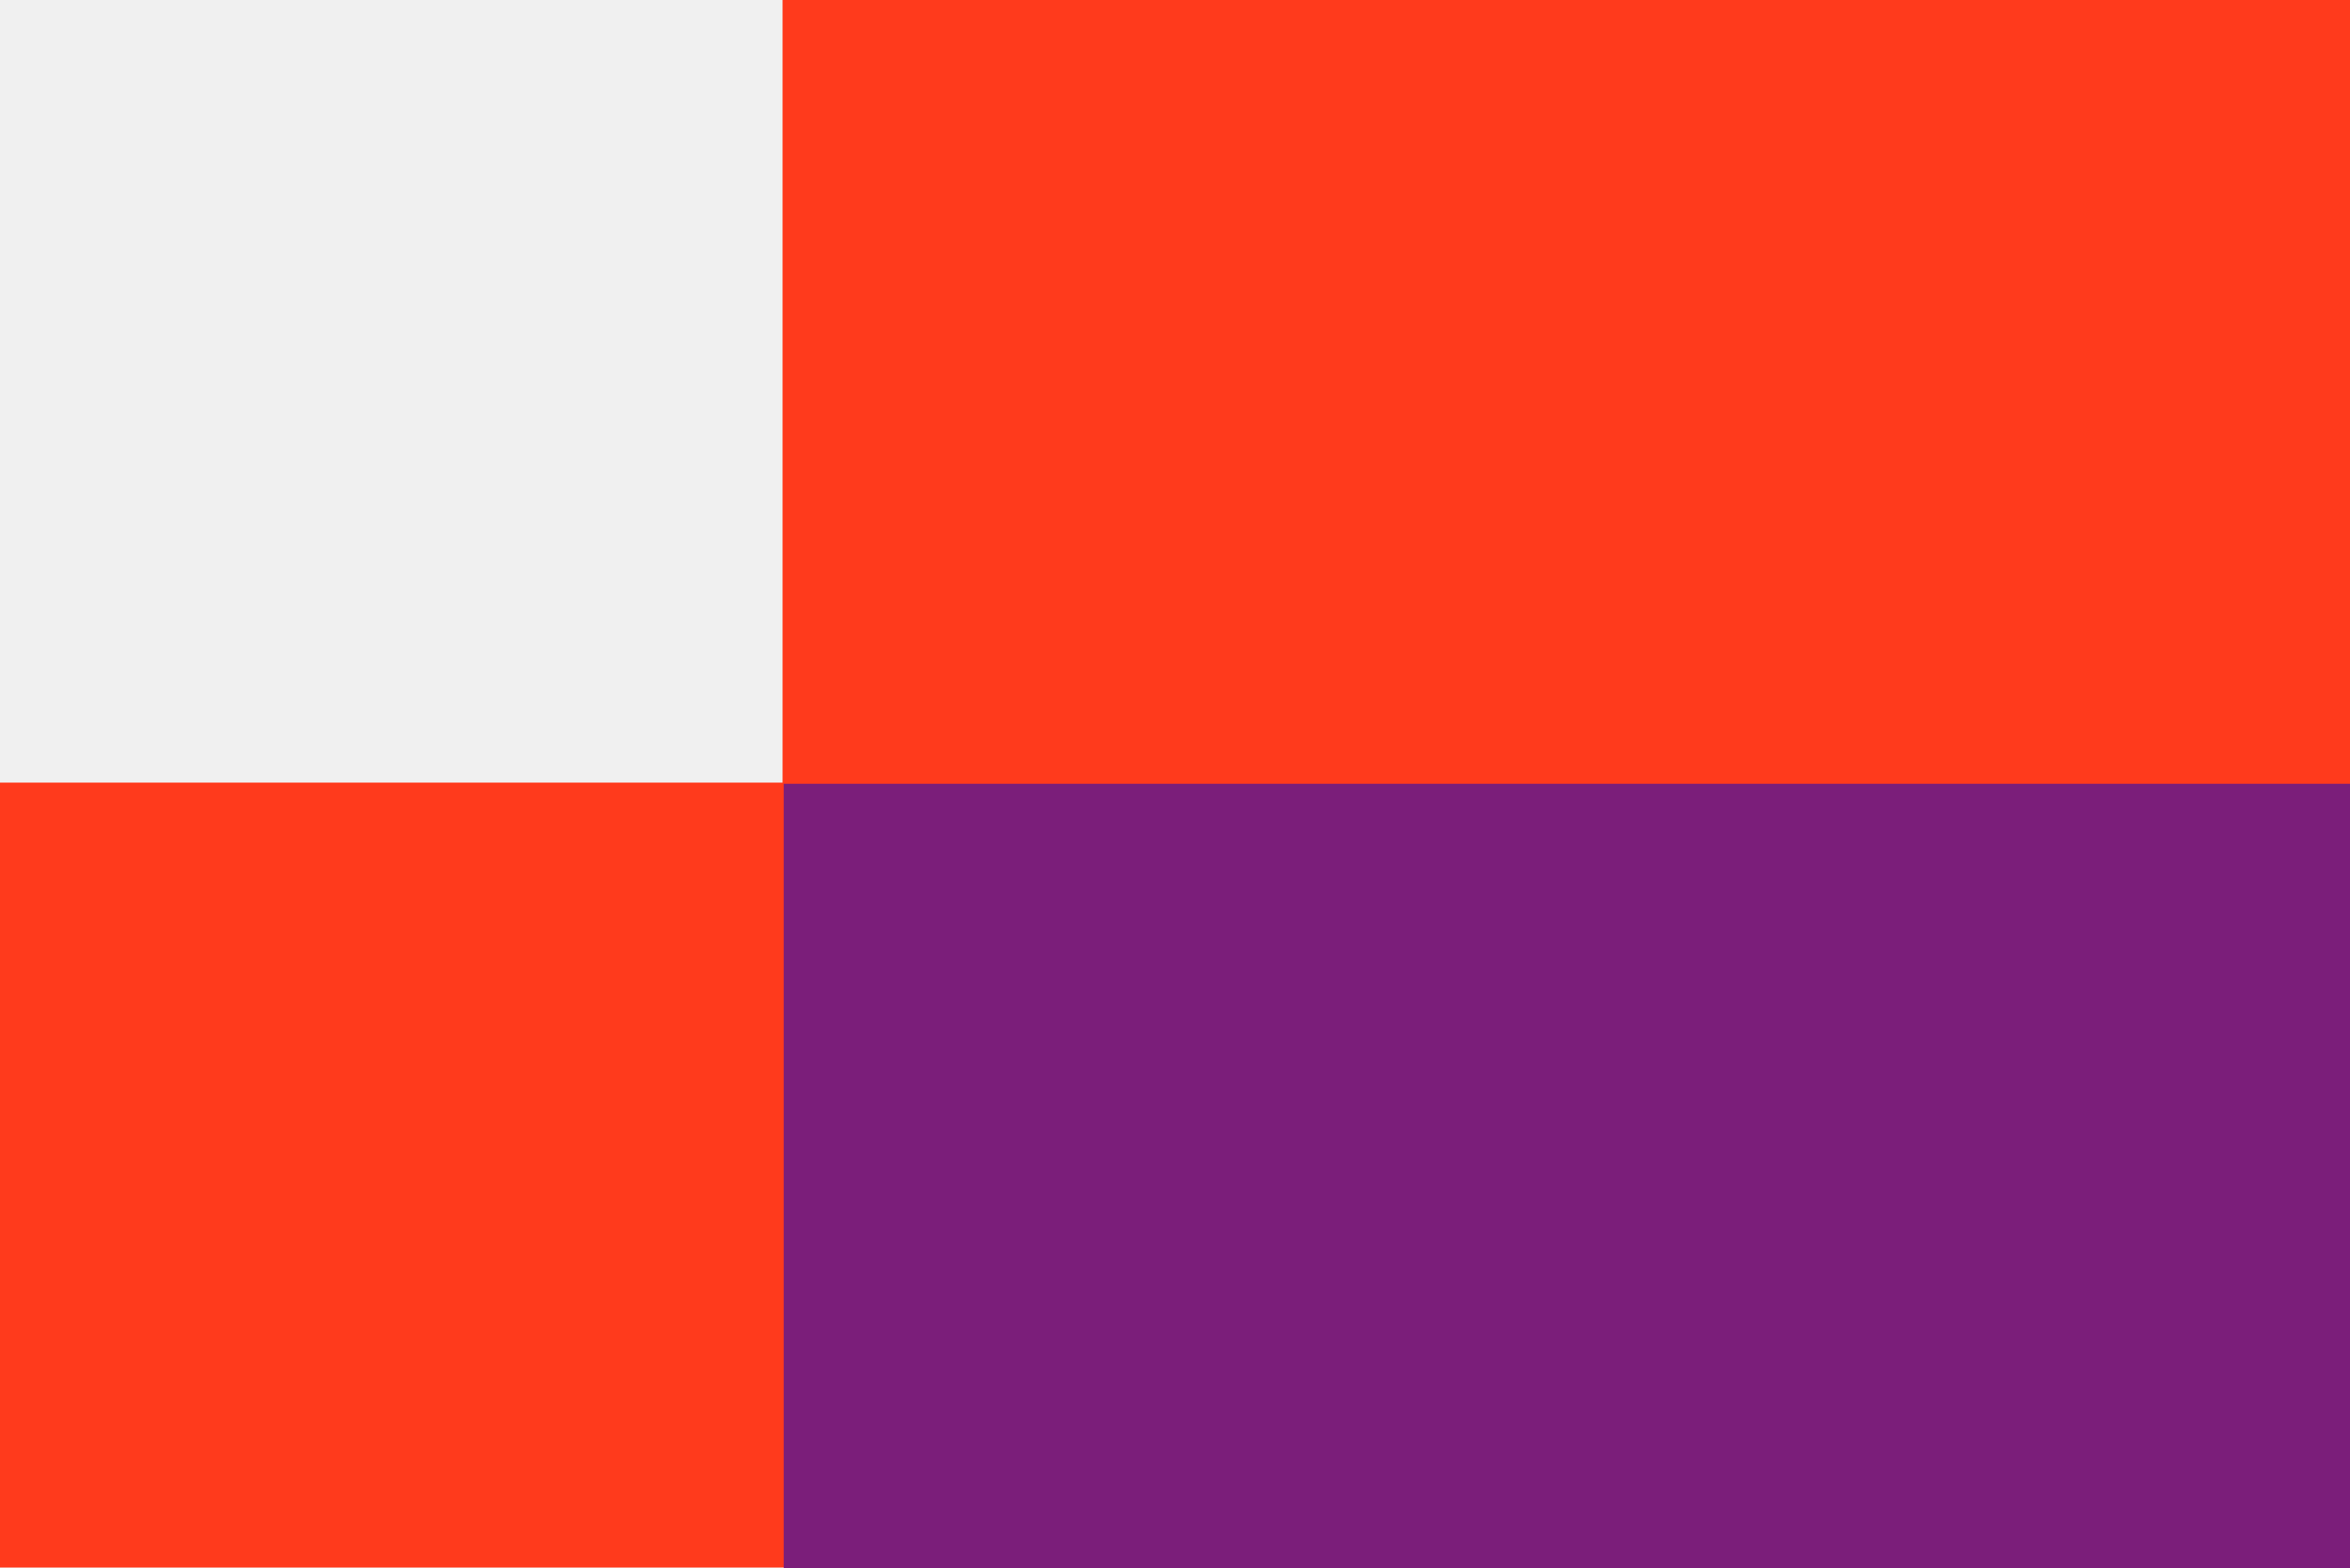
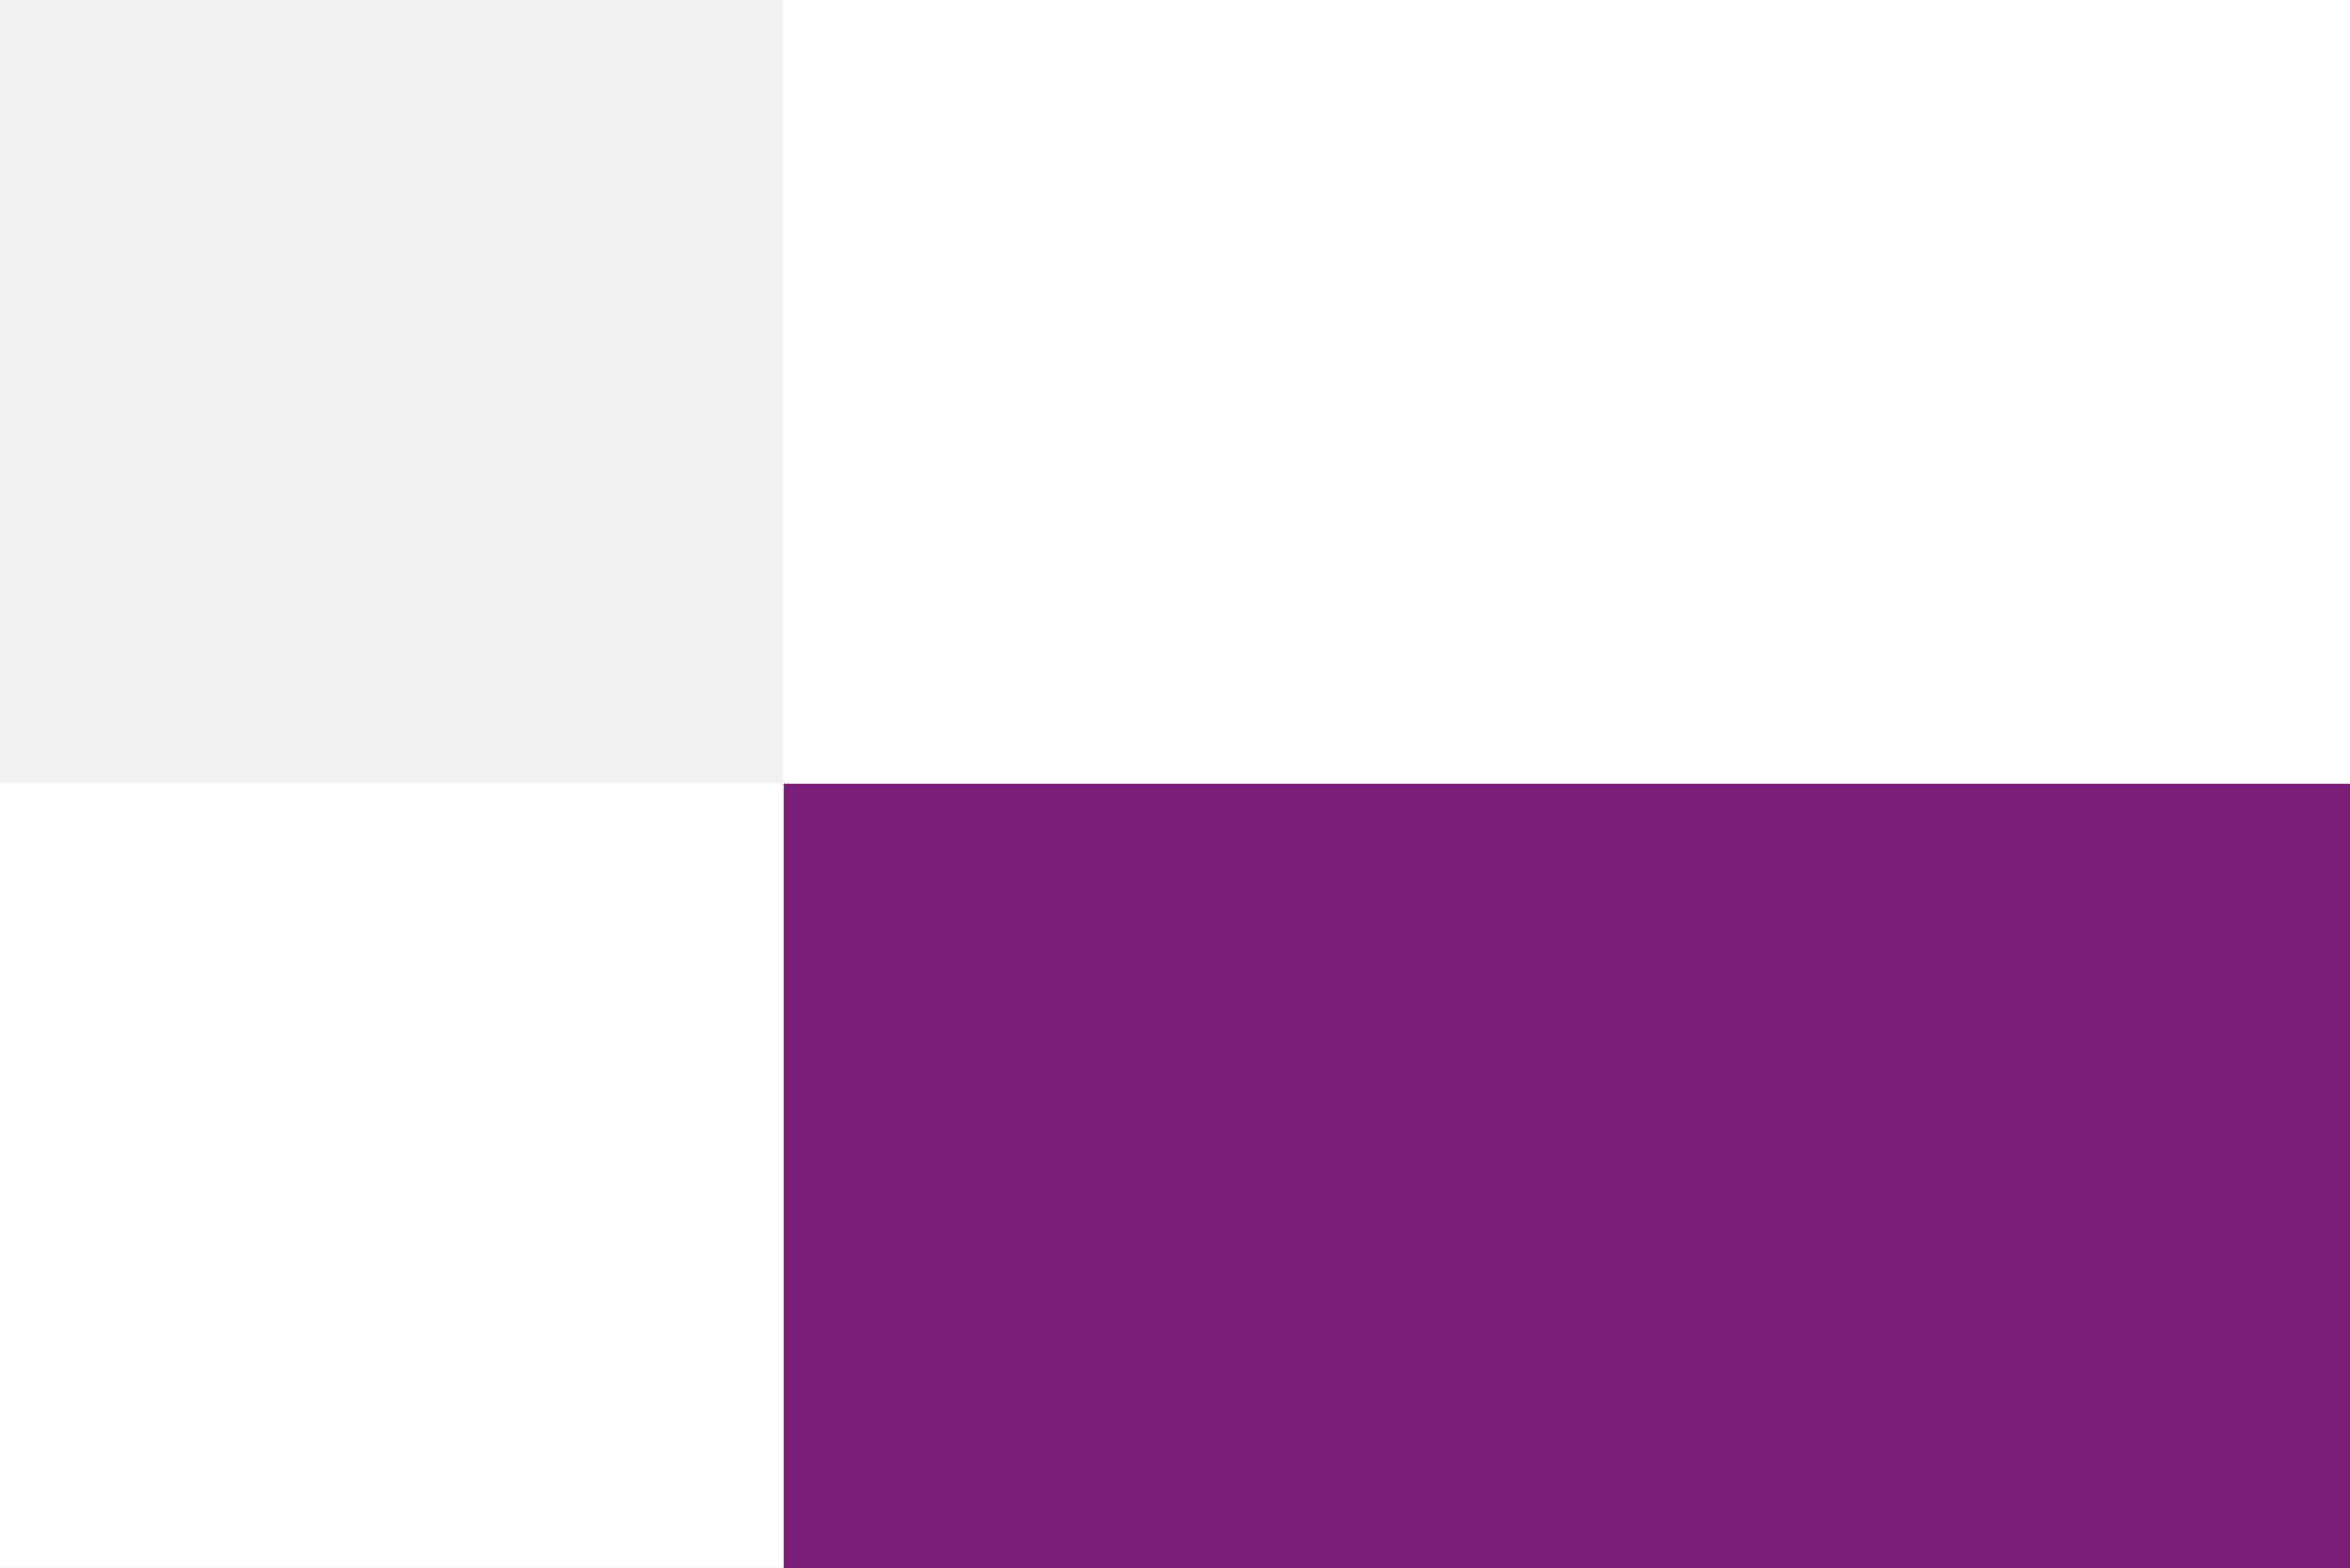
<svg xmlns="http://www.w3.org/2000/svg" version="1.0" width="1000pt" height="667pt" viewBox="0 0 1000 667" preserveAspectRatio="xMidYMid meet" id="svg8">
  <defs id="defs12" />
-   <g transform="translate(0,667) scale(0.1,-0.1)" fill="#000000" stroke="none" id="g6" style="fill:#ff3a1c;fill-opacity:1.0">
-     <path d="M3330 5005 l0 -1665 -1665 0 -1665 0 0 -1670 0 -1670 5000 0 5000 0 0 3335 0 3335 -3335 0 -3335 0 0 -1665z" id="path4" style="fill:#ff3a1c;fill-opacity:1.0" />
+   <g transform="translate(0,667) scale(0.1,-0.1)" fill="#000000" stroke="none" id="g6" style="fill:#ffffff;fill-opacity:1.0">
+     <path d="M3330 5005 l0 -1665 -1665 0 -1665 0 0 -1670 0 -1670 5000 0 5000 0 0 3335 0 3335 -3335 0 -3335 0 0 -1665z" id="path4" style="fill:#ffffff;fill-opacity:1.0" />
  </g>
  <g id="g830" transform="matrix(2.001501,0,0,1,-1001.501,0.5000011)">
    <rect style="fill:#7b1e7a;stroke:#ffffff;stroke-width:0;stroke-miterlimit:4;stroke-dasharray:none" id="rect851" width="333" height="334" x="667" y="333" />
  </g>
</svg>
